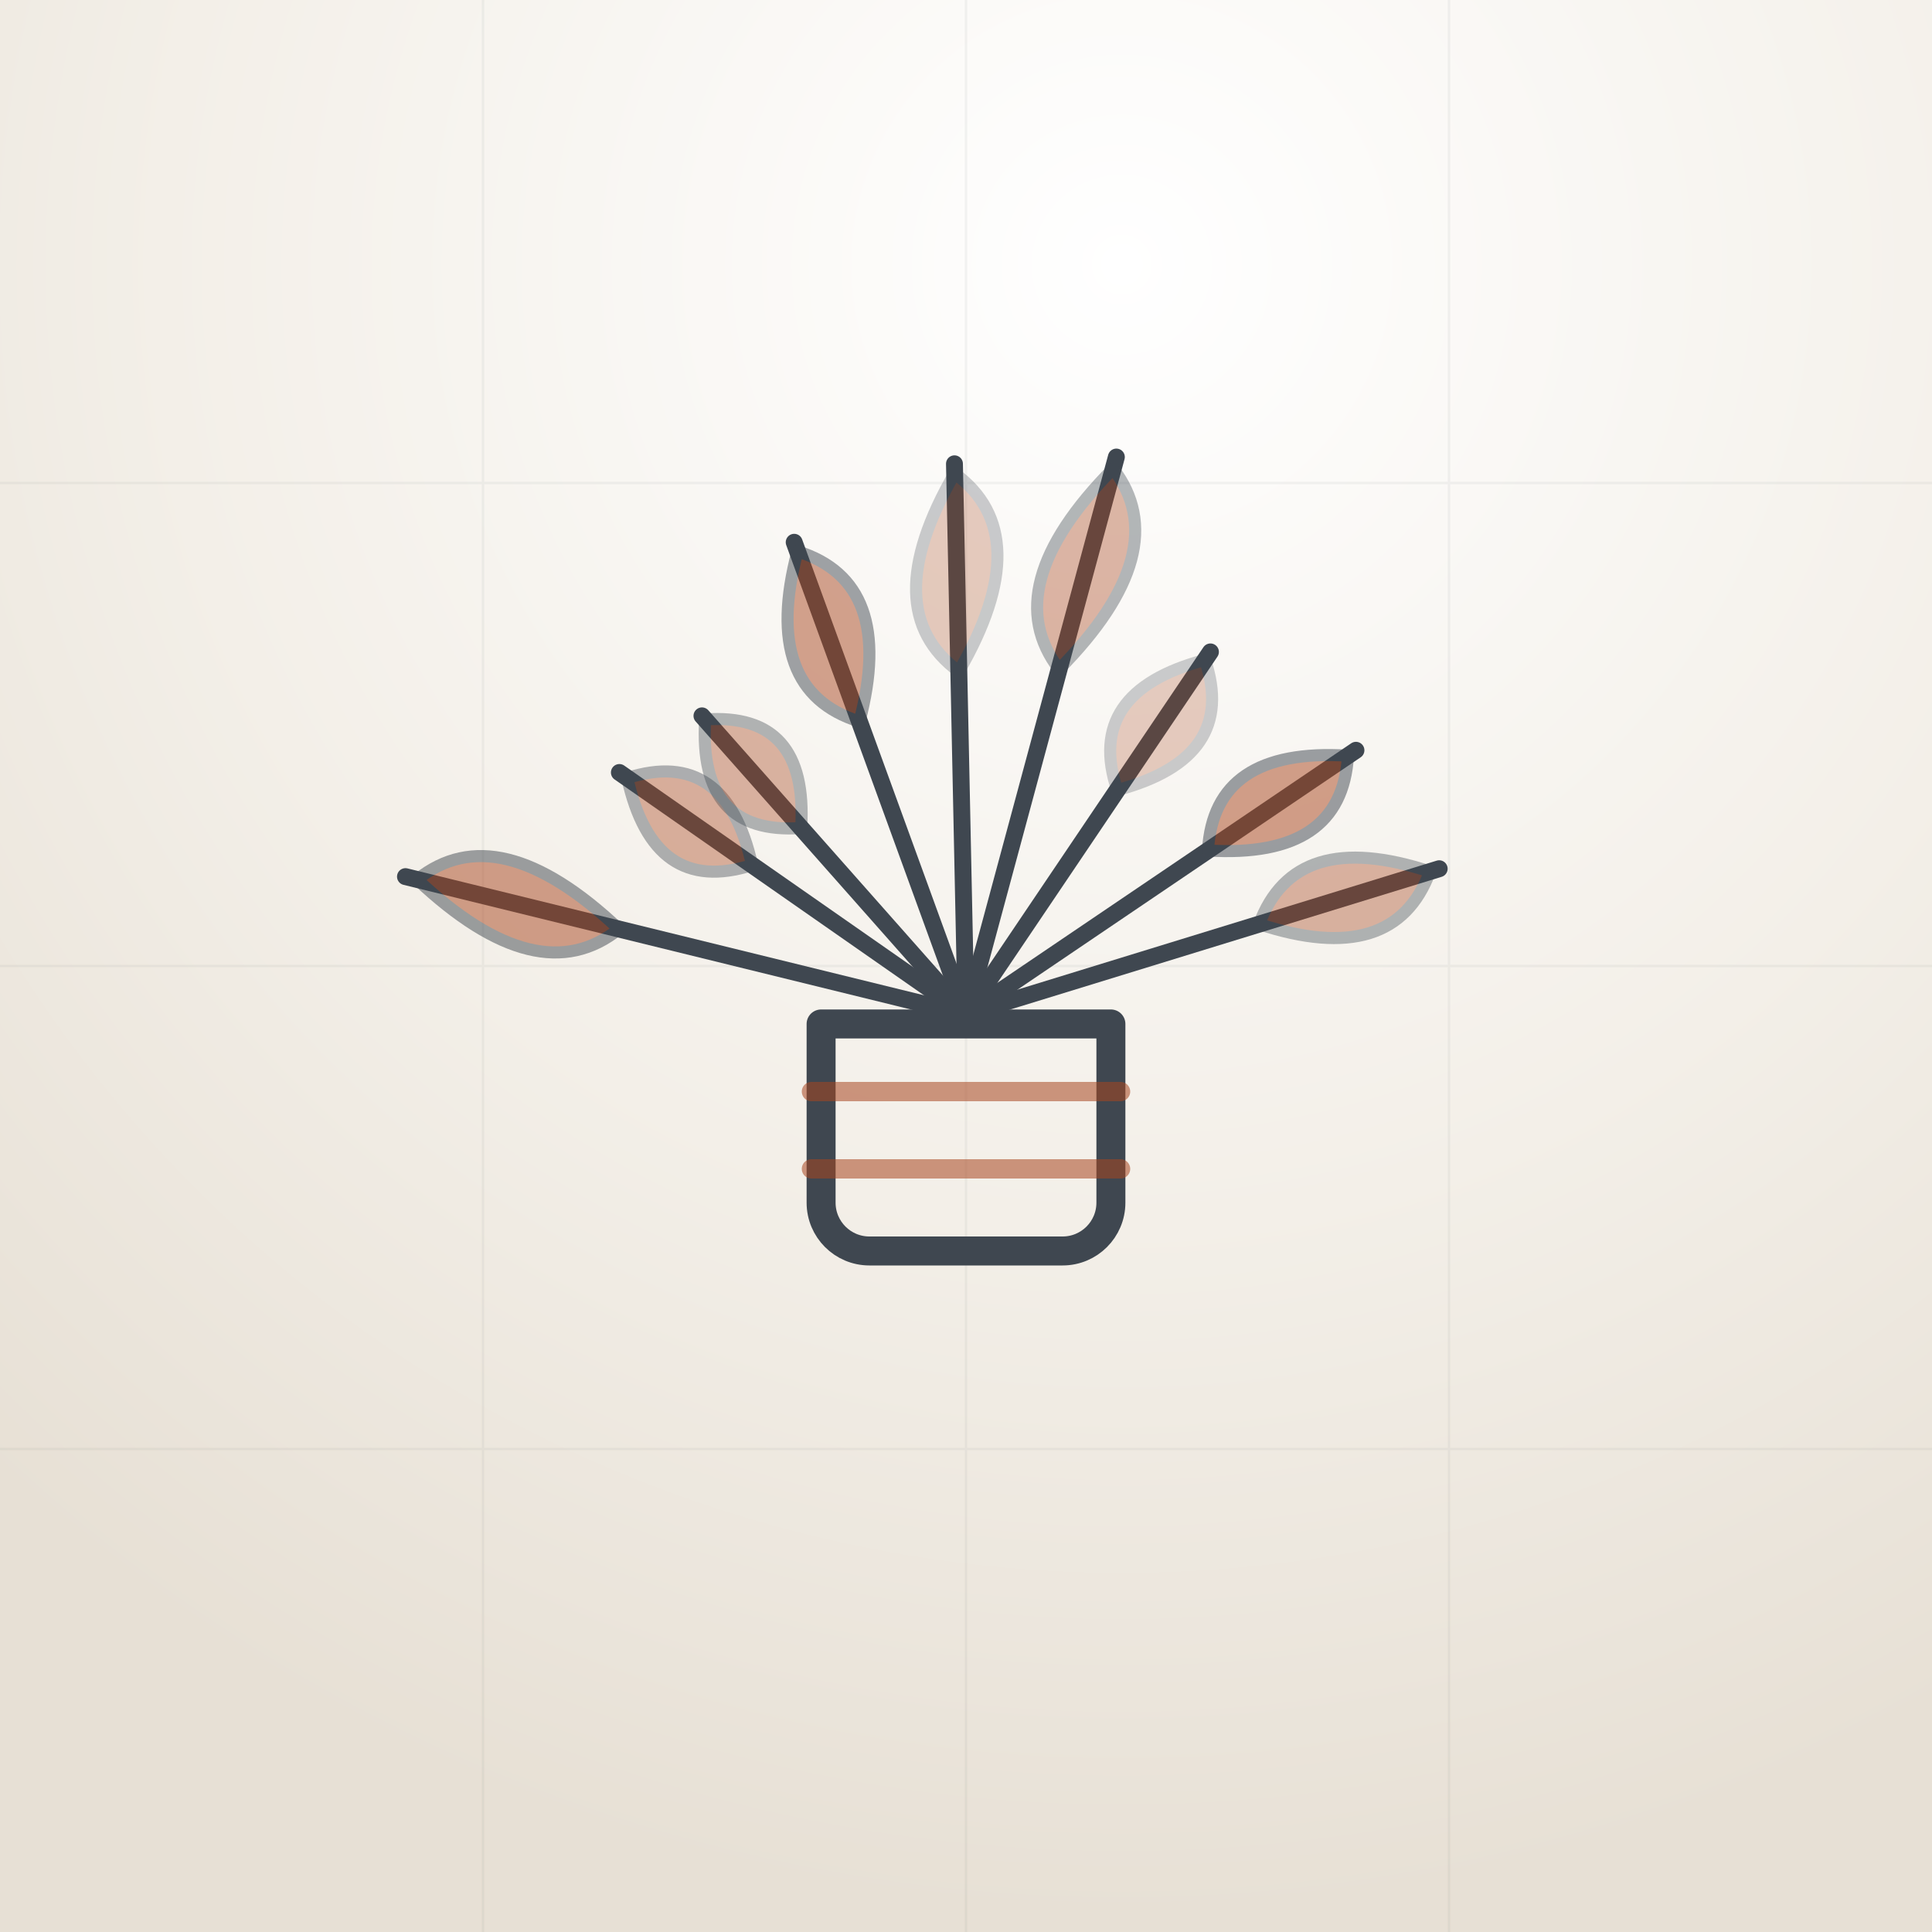
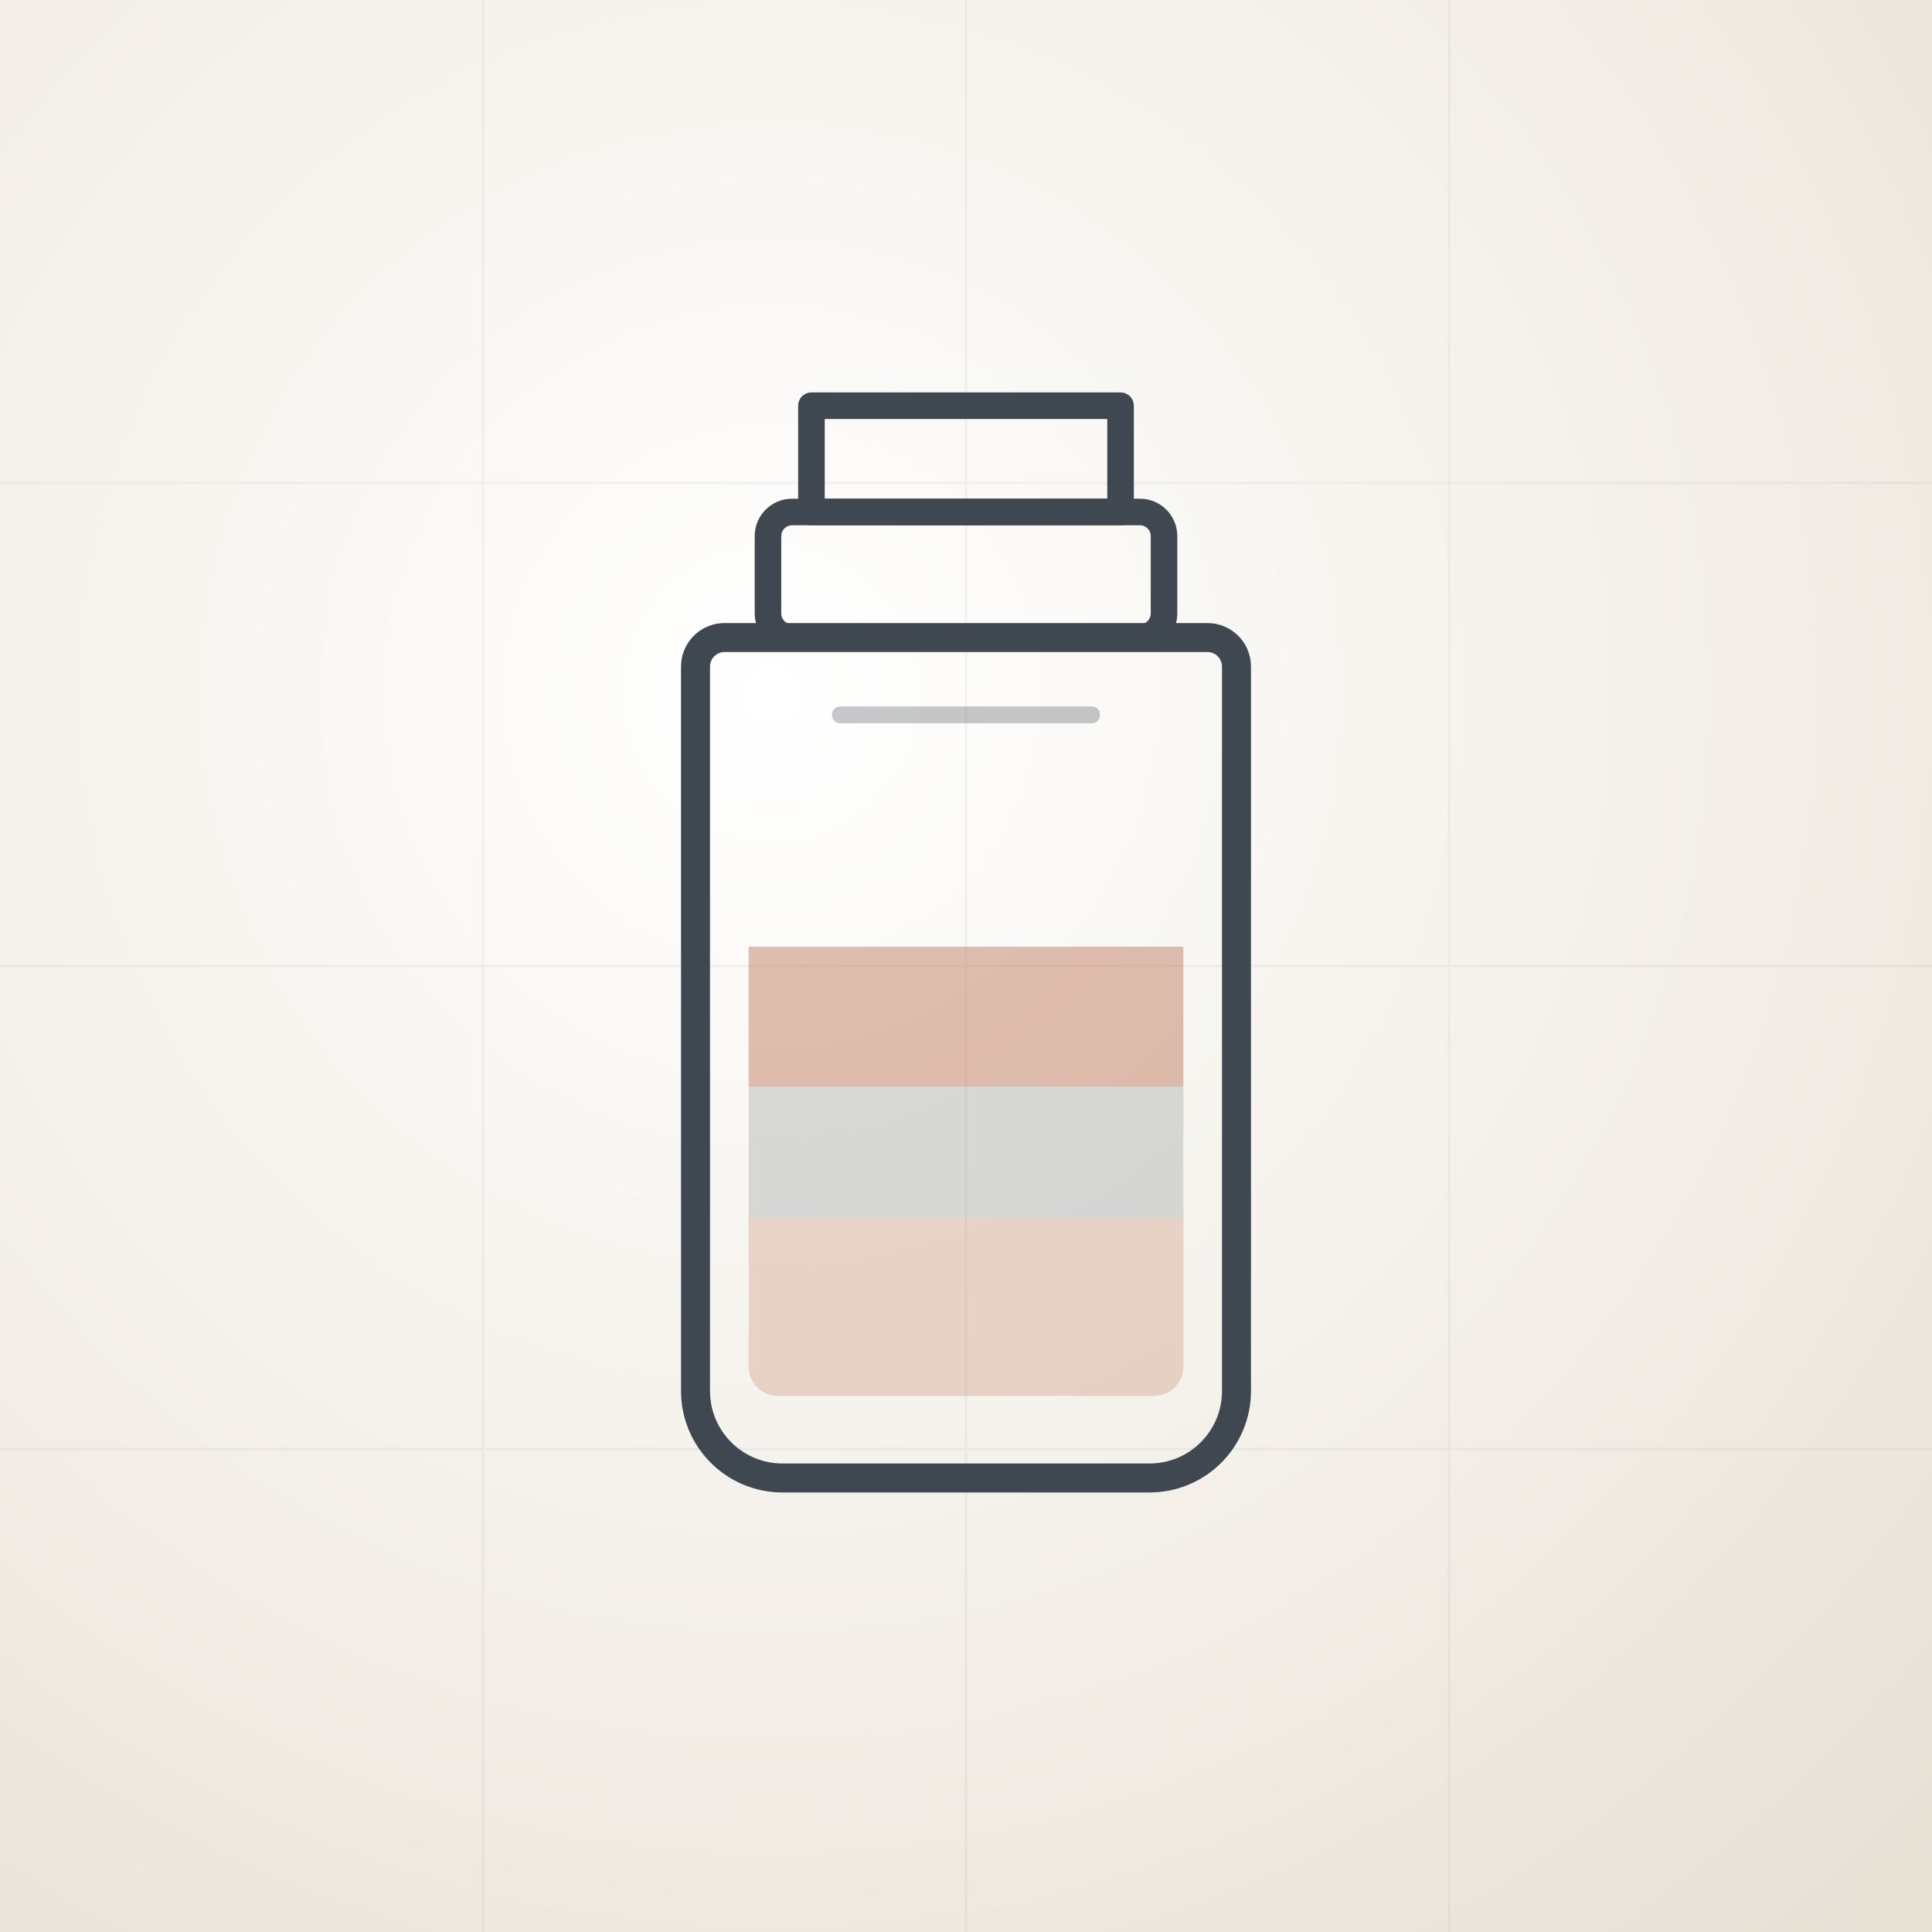
<svg xmlns="http://www.w3.org/2000/svg" viewBox="0 0 800 800" width="800" height="800" role="img">
  <defs>
-     <radialGradient id="g" cx="58%" cy="14%" r="85%">
+     <radialGradient id="g" cx="40%" cy="36%" r="85%">
      <stop offset="0%" stop-color="#ffffff" />
      <stop offset="58%" stop-color="#f3efe8" />
      <stop offset="100%" stop-color="#e7e0d5" />
    </radialGradient>
  </defs>
  <rect width="800" height="800" fill="url(#g)" />
  <g opacity="0.055" stroke="#3f4750" stroke-width="1">
    <path d="M0 200 H800 M0 400 H800 M0 600 H800 M200 0 V800 M400 0 V800 M600 0 V800" />
  </g>
-   <g fill="none" stroke-linecap="round" stroke-linejoin="round">
-     <g transform="translate(400 420) rotate(-76.2)">
-       <path d="M0 0 V -239" stroke="#3f4750" stroke-width="7" />
-       <path d="M0 -148 q -34 -26 0 -86 q 34 26 0 86 Z" fill="#a8461f" opacity="0.50" stroke="#3f4750" stroke-width="5" />
-     </g>
-     <g transform="translate(400 420) rotate(-55.1)">
-       <path d="M0 0 V -175" stroke="#3f4750" stroke-width="7" />
-       <path d="M0 -108 q -34 -26 0 -63 q 34 26 0 63 Z" fill="#a8461f" opacity="0.41" stroke="#3f4750" stroke-width="5" />
-     </g>
-     <g transform="translate(400 420) rotate(-41.5)">
-       <path d="M0 0 V -165" stroke="#3f4750" stroke-width="7" />
-       <path d="M0 -103 q -34 -26 0 -60 q 34 26 0 60 Z" fill="#a8461f" opacity="0.39" stroke="#3f4750" stroke-width="5" />
-     </g>
-     <g transform="translate(400 420) rotate(-20.0)">
-       <path d="M0 0 V -208" stroke="#3f4750" stroke-width="7" />
-       <path d="M0 -129 q -34 -26 0 -75 q 34 26 0 75 Z" fill="#a8461f" opacity="0.49" stroke="#3f4750" stroke-width="5" />
-     </g>
-     <g transform="translate(400 420) rotate(-1.2)">
-       <path d="M0 0 V -228" stroke="#3f4750" stroke-width="7" />
-       <path d="M0 -142 q -34 -26 0 -82 q 34 26 0 82 Z" fill="#a8461f" opacity="0.27" stroke="#3f4750" stroke-width="5" />
-     </g>
-     <g transform="translate(400 420) rotate(15.1)">
-       <path d="M0 0 V -239" stroke="#3f4750" stroke-width="7" />
-       <path d="M0 -148 q -34 -26 0 -86 q 34 26 0 86 Z" fill="#a8461f" opacity="0.39" stroke="#3f4750" stroke-width="5" />
-     </g>
-     <g transform="translate(400 420) rotate(34.0)">
-       <path d="M0 0 V -181" stroke="#3f4750" stroke-width="7" />
-       <path d="M0 -112 q -34 -26 0 -65 q 34 26 0 65 Z" fill="#a8461f" opacity="0.26" stroke="#3f4750" stroke-width="5" />
-     </g>
-     <g transform="translate(400 420) rotate(55.9)">
-       <path d="M0 0 V -195" stroke="#3f4750" stroke-width="7" />
-       <path d="M0 -121 q -34 -26 0 -70 q 34 26 0 70 Z" fill="#a8461f" opacity="0.51" stroke="#3f4750" stroke-width="5" />
-     </g>
-     <g transform="translate(400 420) rotate(72.9)">
-       <path d="M0 0 V -205" stroke="#3f4750" stroke-width="7" />
-       <path d="M0 -127 q -34 -26 0 -74 q 34 26 0 74 Z" fill="#a8461f" opacity="0.39" stroke="#3f4750" stroke-width="5" />
-     </g>
-     <path d="M340 424 h 120 v 74 a 20 20 0 0 1 -20 20 h -80 a 20 20 0 0 1 -20 -20 Z" stroke="#3f4750" stroke-width="12" />
-     <path d="M336 452 h 128 M336 484 h 128" stroke="#a8461f" stroke-width="8" opacity="0.55" />
+   <g fill="none" stroke="#3f4750" stroke-width="12" stroke-linejoin="round" stroke-linecap="round">
+     <path d="M336 168 h 128 v 44 h -128 z" stroke-width="11" />
+     <rect x="318" y="212" width="164" height="52" rx="10" stroke-width="11" />
+     <path d="M300 264 h 200 a 12 12 0 0 1 12 12 v 300 a 36 36 0 0 1 -36 36 H 324 a 36 36 0 0 1 -36 -36 V 276 a 12 12 0 0 1 12 -12 Z" />
+     <path d="M310 392 h 180 v 58 h -180 z" fill="#a8461f" opacity="0.34" stroke="none" />
+     <path d="M310 450 h 180 v 54 h -180 z" fill="#3f4750" opacity="0.18" stroke="none" />
+     <path d="M310 504 h 180 v 62 a 12 12 0 0 1 -12 12 H 322 a 12 12 0 0 1 -12 -12 Z" fill="#a8461f" opacity="0.2" stroke="none" />
+     <path d="M348 296 h 104" stroke-width="7" opacity="0.3" />
  </g>
</svg>
